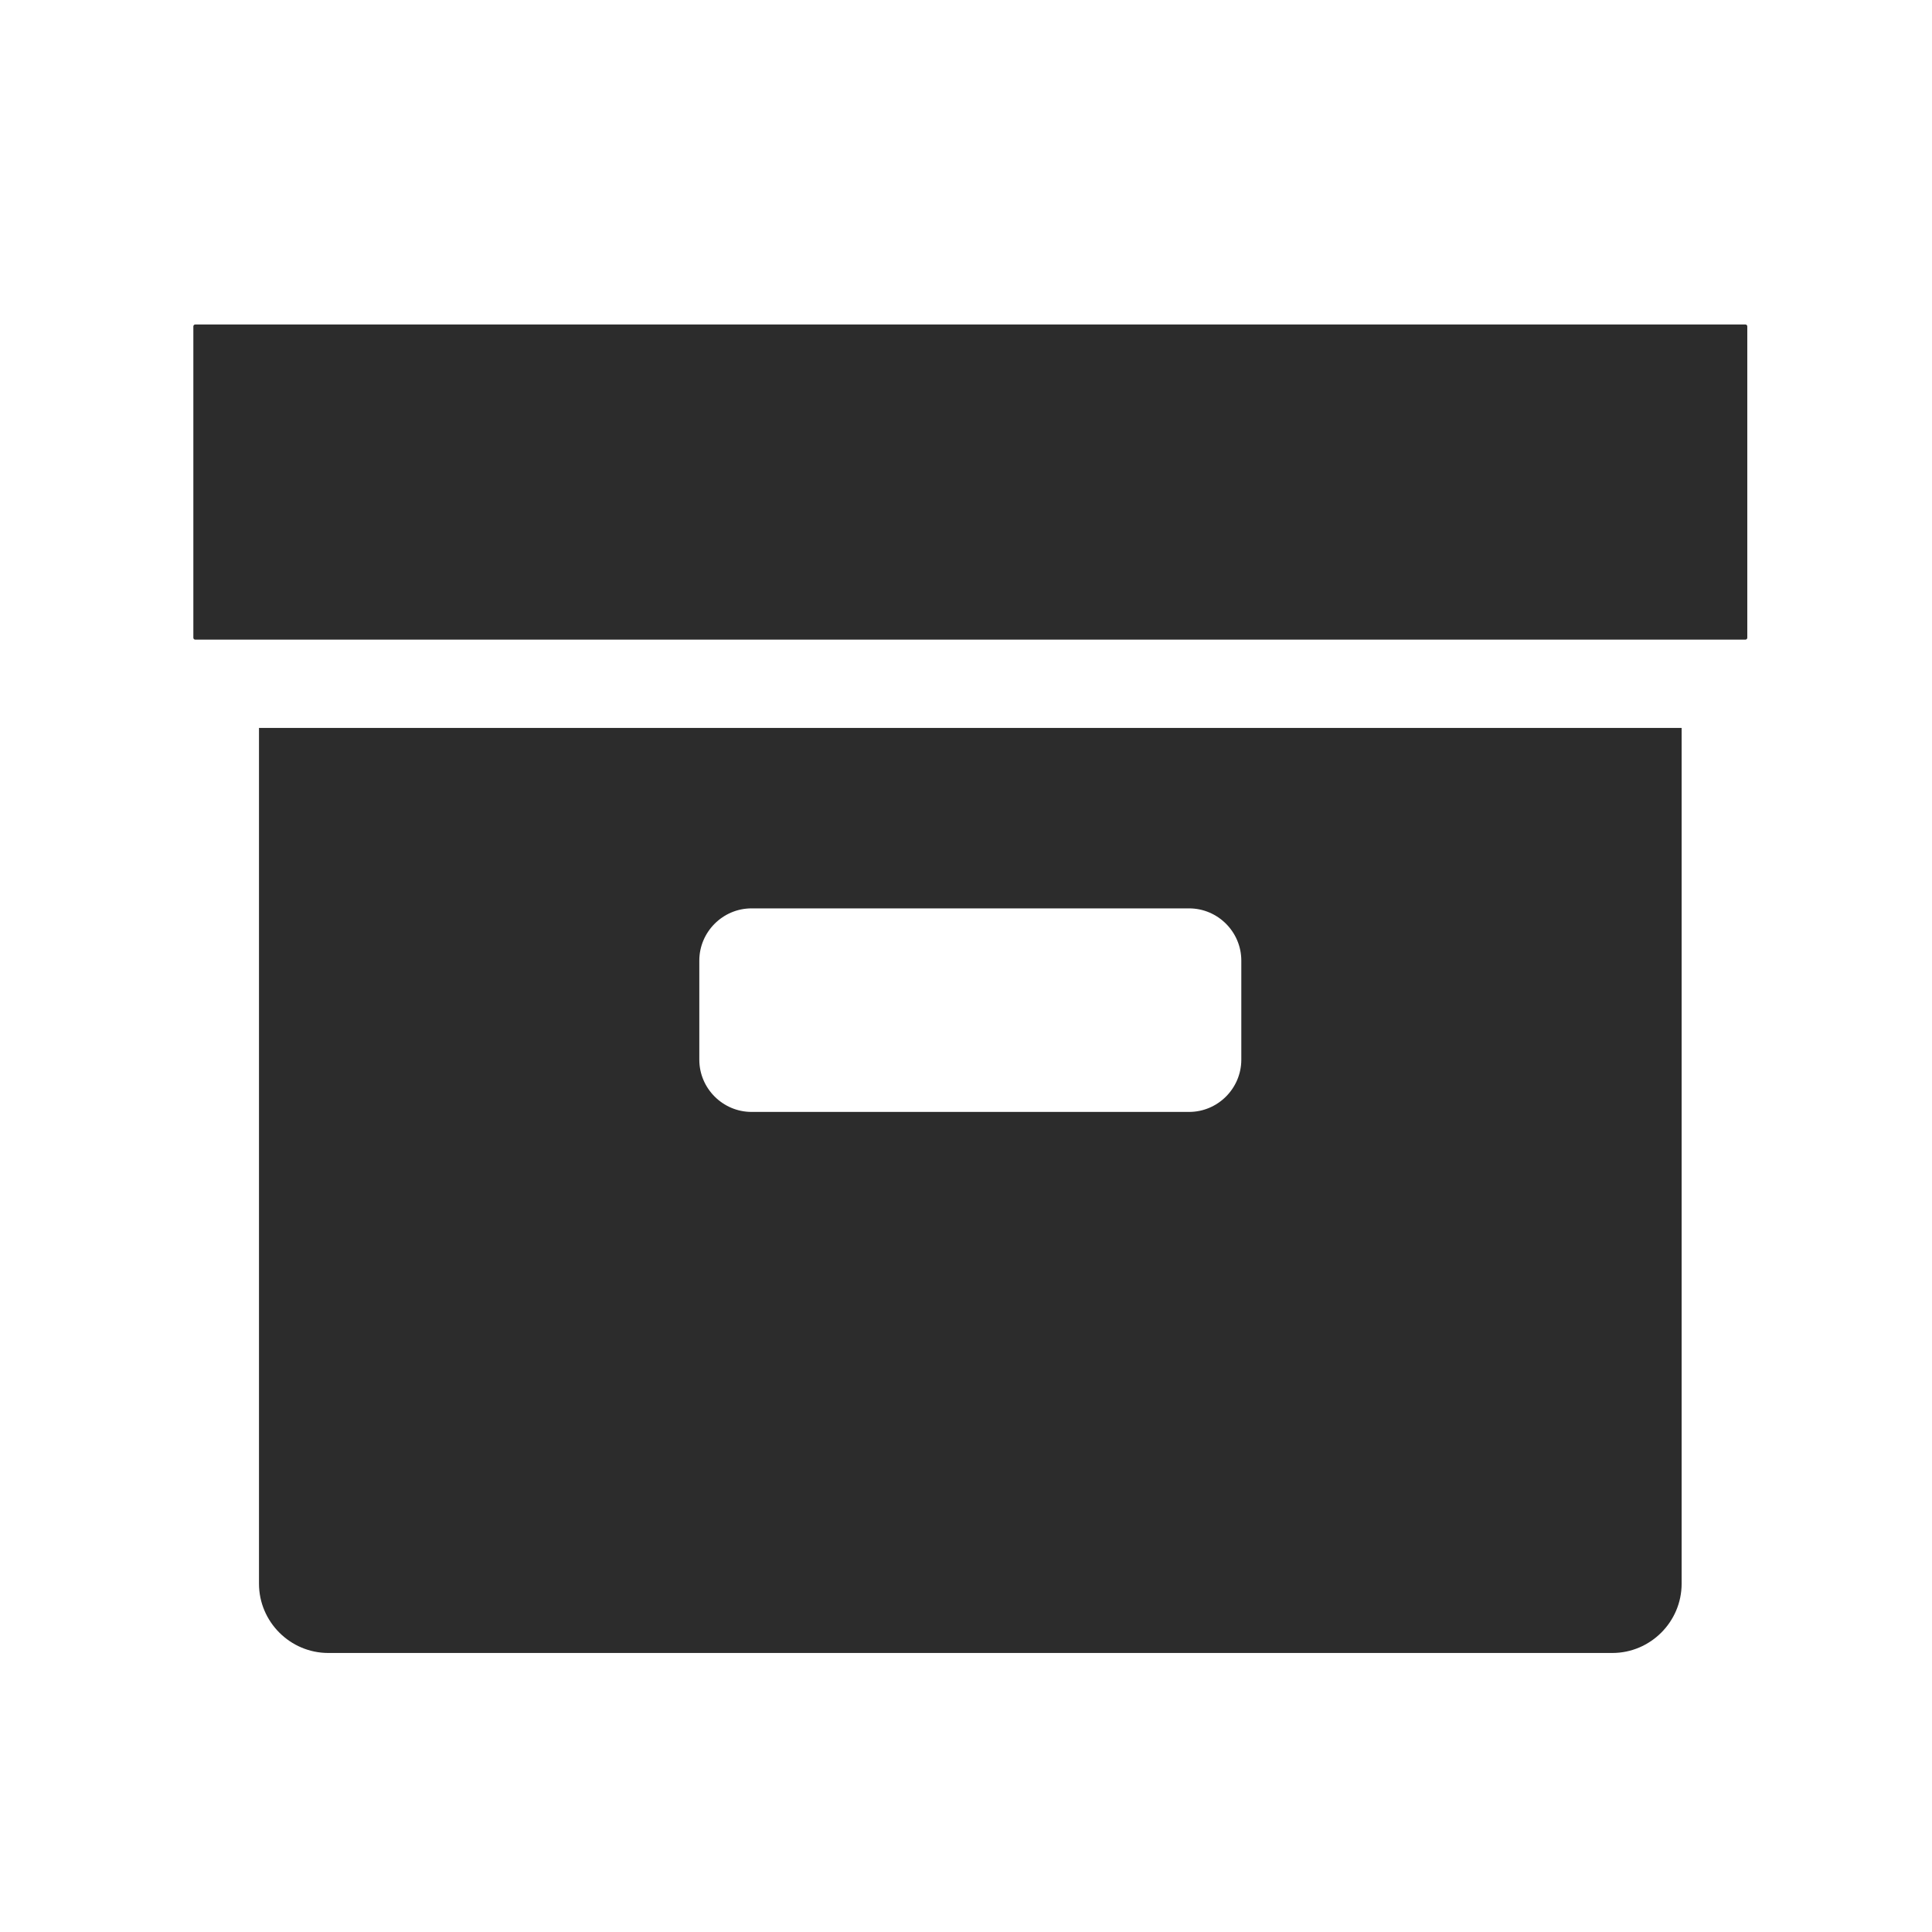
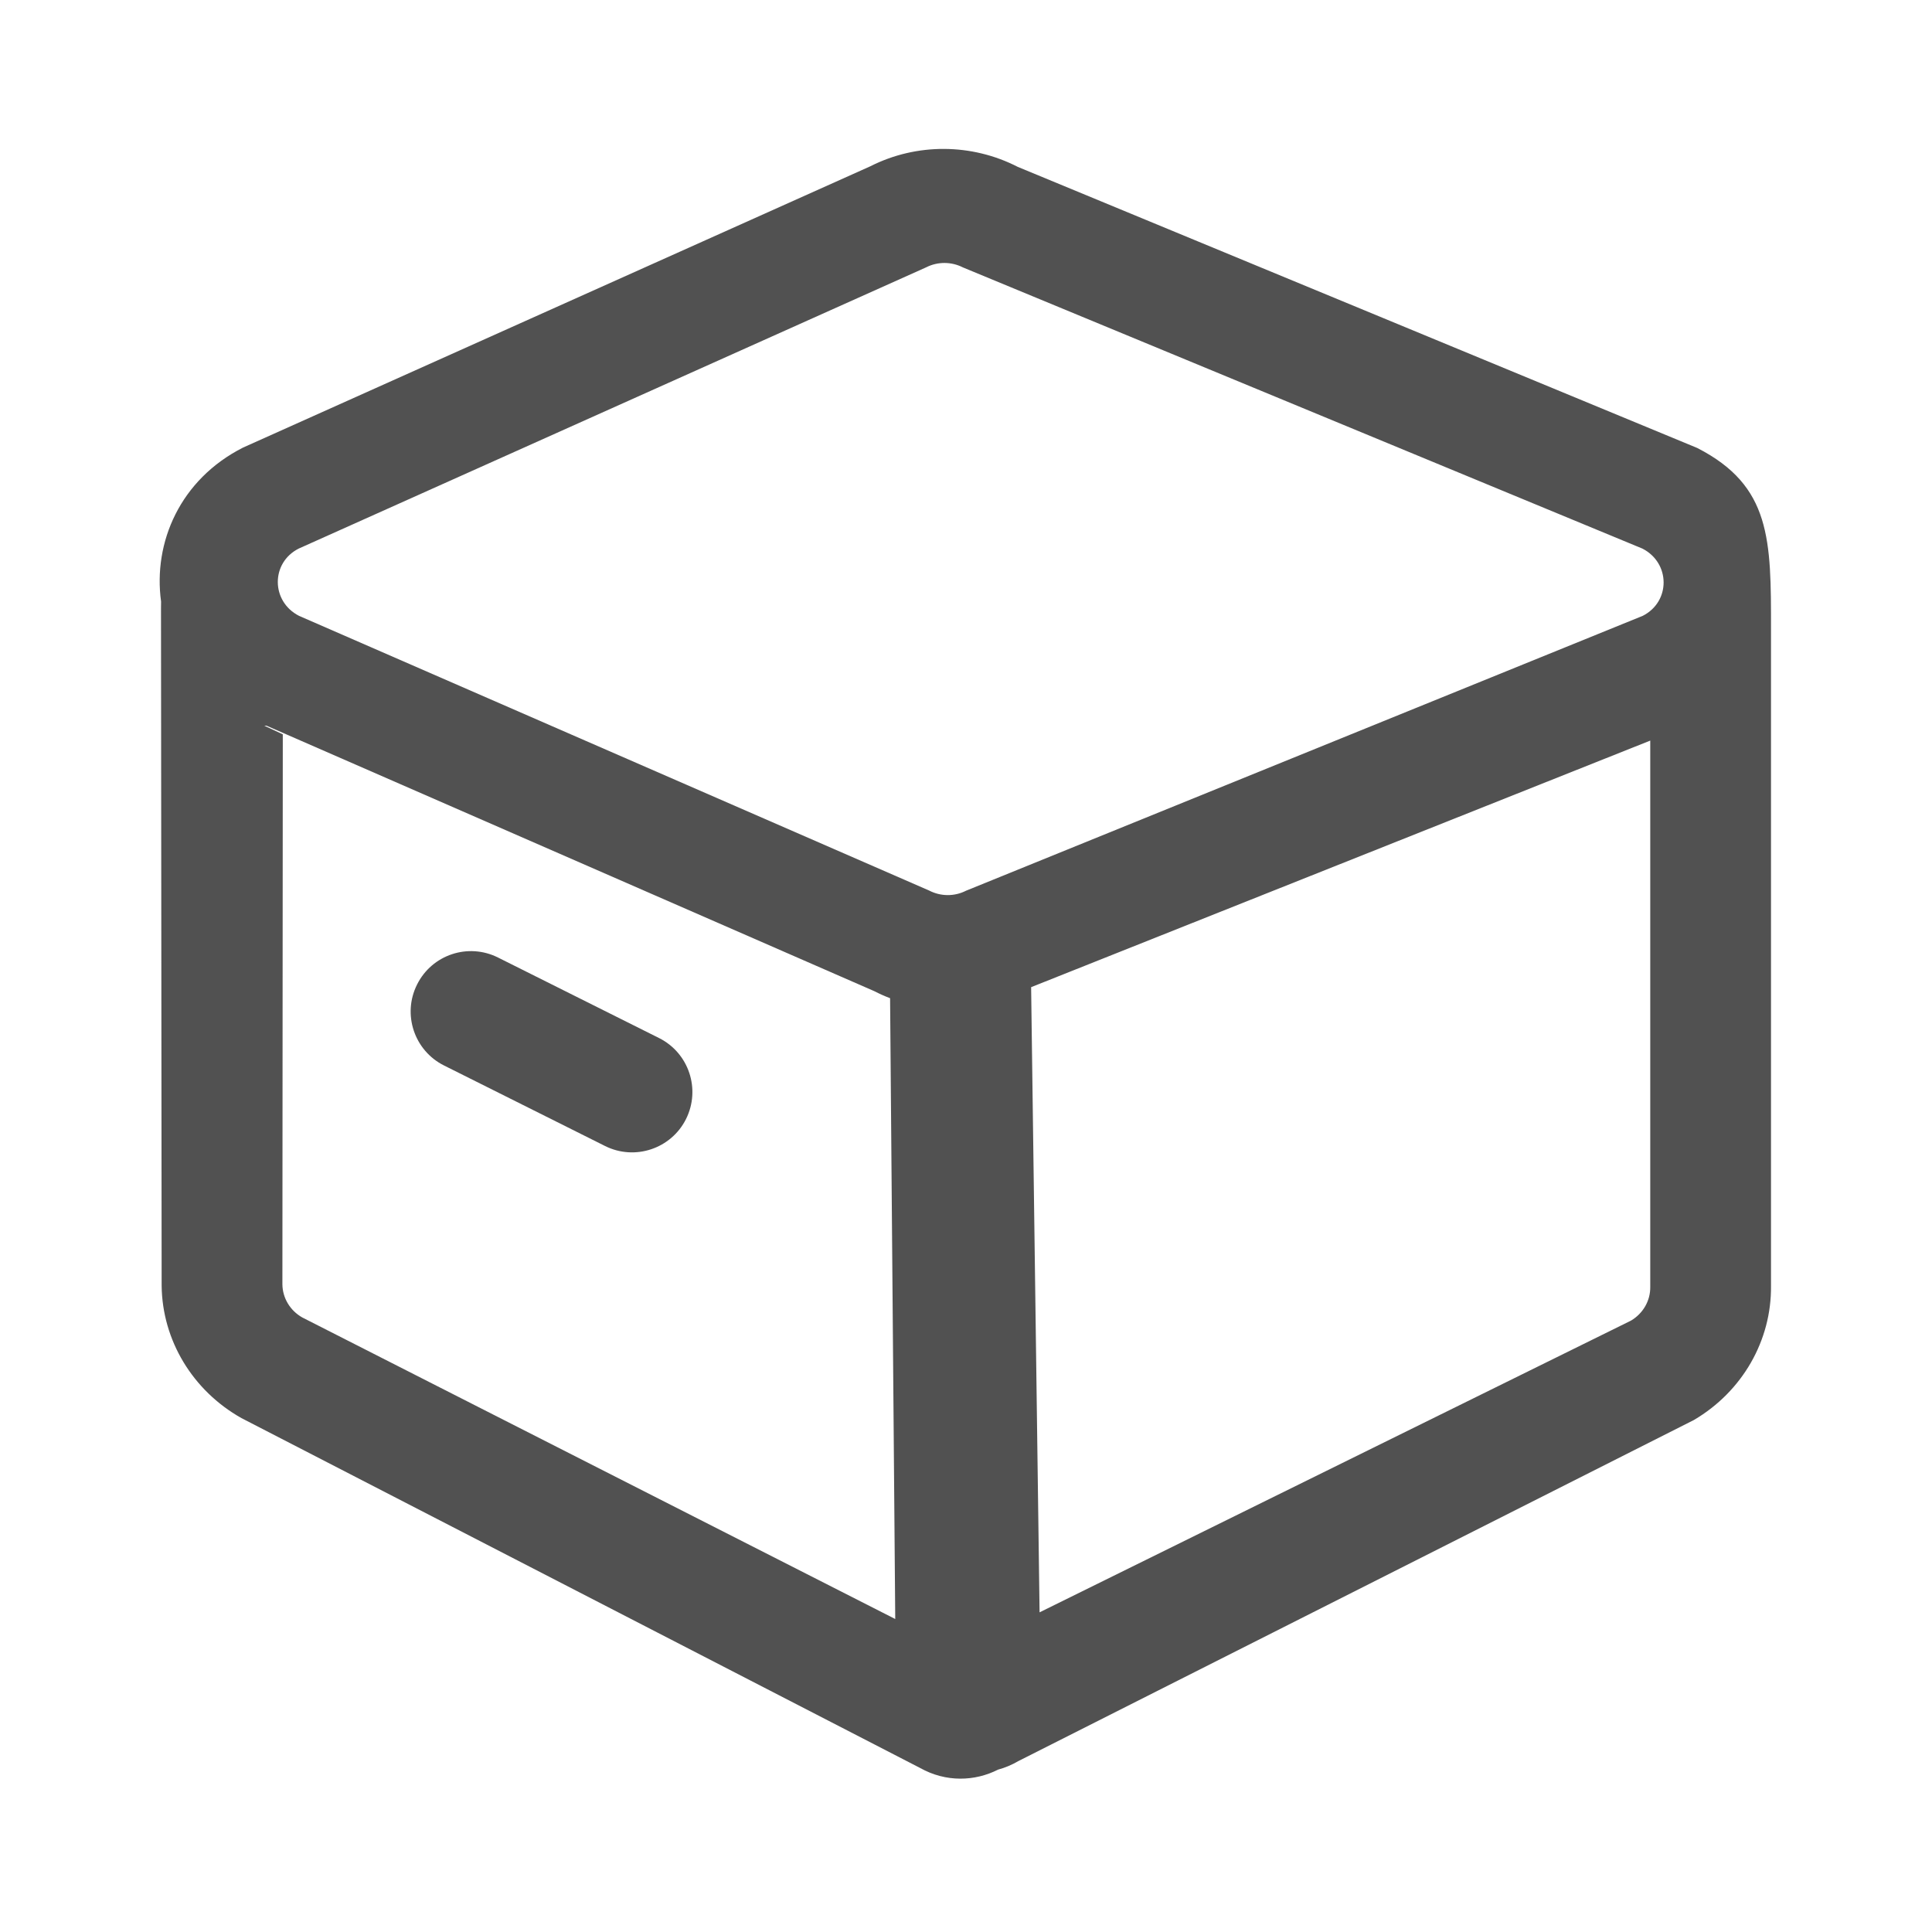
- <svg xmlns="http://www.w3.org/2000/svg" t="1614854220652" class="icon" viewBox="0 0 1024 1024" version="1.1" p-id="6802" width="200" height="200">
-   <defs>
-     <style type="text/css" />
-   </defs>
-   <path d="M925.1 339.02H103.48c-0.55 0-1-0.45-1-1V172.98c0-0.55 0.45-1 1-1H925.1c0.55 0 1 0.45 1 1v165.04c0 0.55-0.45 1-1 1zM137.27 385.81v453.57c0 20.2 16.53 36.73 36.74 36.73h680.56c20.2 0 36.73-16.53 36.73-36.73V385.81H137.27z m520.65 175.85c0 15.22-12.46 27.68-27.68 27.68H398.33c-15.22 0-27.68-12.46-27.68-27.68v-52.52c0-15.22 12.46-27.68 27.68-27.68h231.91c15.23 0 27.68 12.46 27.68 27.68v52.52z" p-id="6803" fill="#2c2c2c" />
+ <svg xmlns="http://www.w3.org/2000/svg" width="24" height="24" viewBox="0 0 24 24" fill="none">
+   <path fill-rule="evenodd" clip-rule="evenodd" d="M2.001 7.473C1.9 6.737 2.238 5.956 3.019 5.56L10.813 2.065C11.384 1.776 12.069 1.778 12.643 2.073L21.084 5.565C22.002 6.036 22.001 6.703 22 7.824L22 7.939V15.972C22.008 16.652 21.644 17.286 21.042 17.64L12.652 21.876C12.57 21.924 12.484 21.96 12.398 21.983C12.111 22.129 11.751 22.143 11.429 21.962L2.999 17.616C2.392 17.274 2.015 16.649 2.008 15.97L2 7.561C2 7.532 2 7.502 2.001 7.473ZM3.71 6.815L11.505 3.321C11.648 3.248 11.819 3.249 11.962 3.322L20.403 6.815C20.752 6.994 20.754 7.474 20.407 7.65L12 11.065C11.857 11.138 11.686 11.137 11.543 11.063L3.714 7.65C3.365 7.471 3.363 6.991 3.71 6.815ZM3.311 9.015H3.283L3.513 9.122L3.508 15.955C3.51 16.124 3.604 16.281 3.755 16.366L11.121 20.112L11.057 12.4C10.991 12.375 10.926 12.346 10.862 12.313L3.311 9.015ZM12.809 12.263L12.914 20.029L20.261 16.405C20.411 16.316 20.502 16.158 20.5 15.988L20.5 9.2L12.809 12.263ZM5.181 12.23C5.366 11.859 5.816 11.709 6.187 11.895L8.187 12.895C8.557 13.08 8.707 13.53 8.522 13.901C8.337 14.271 7.886 14.421 7.516 14.236L5.516 13.236C5.146 13.051 4.995 12.6 5.181 12.23Z" fill="#515151" />
</svg>
